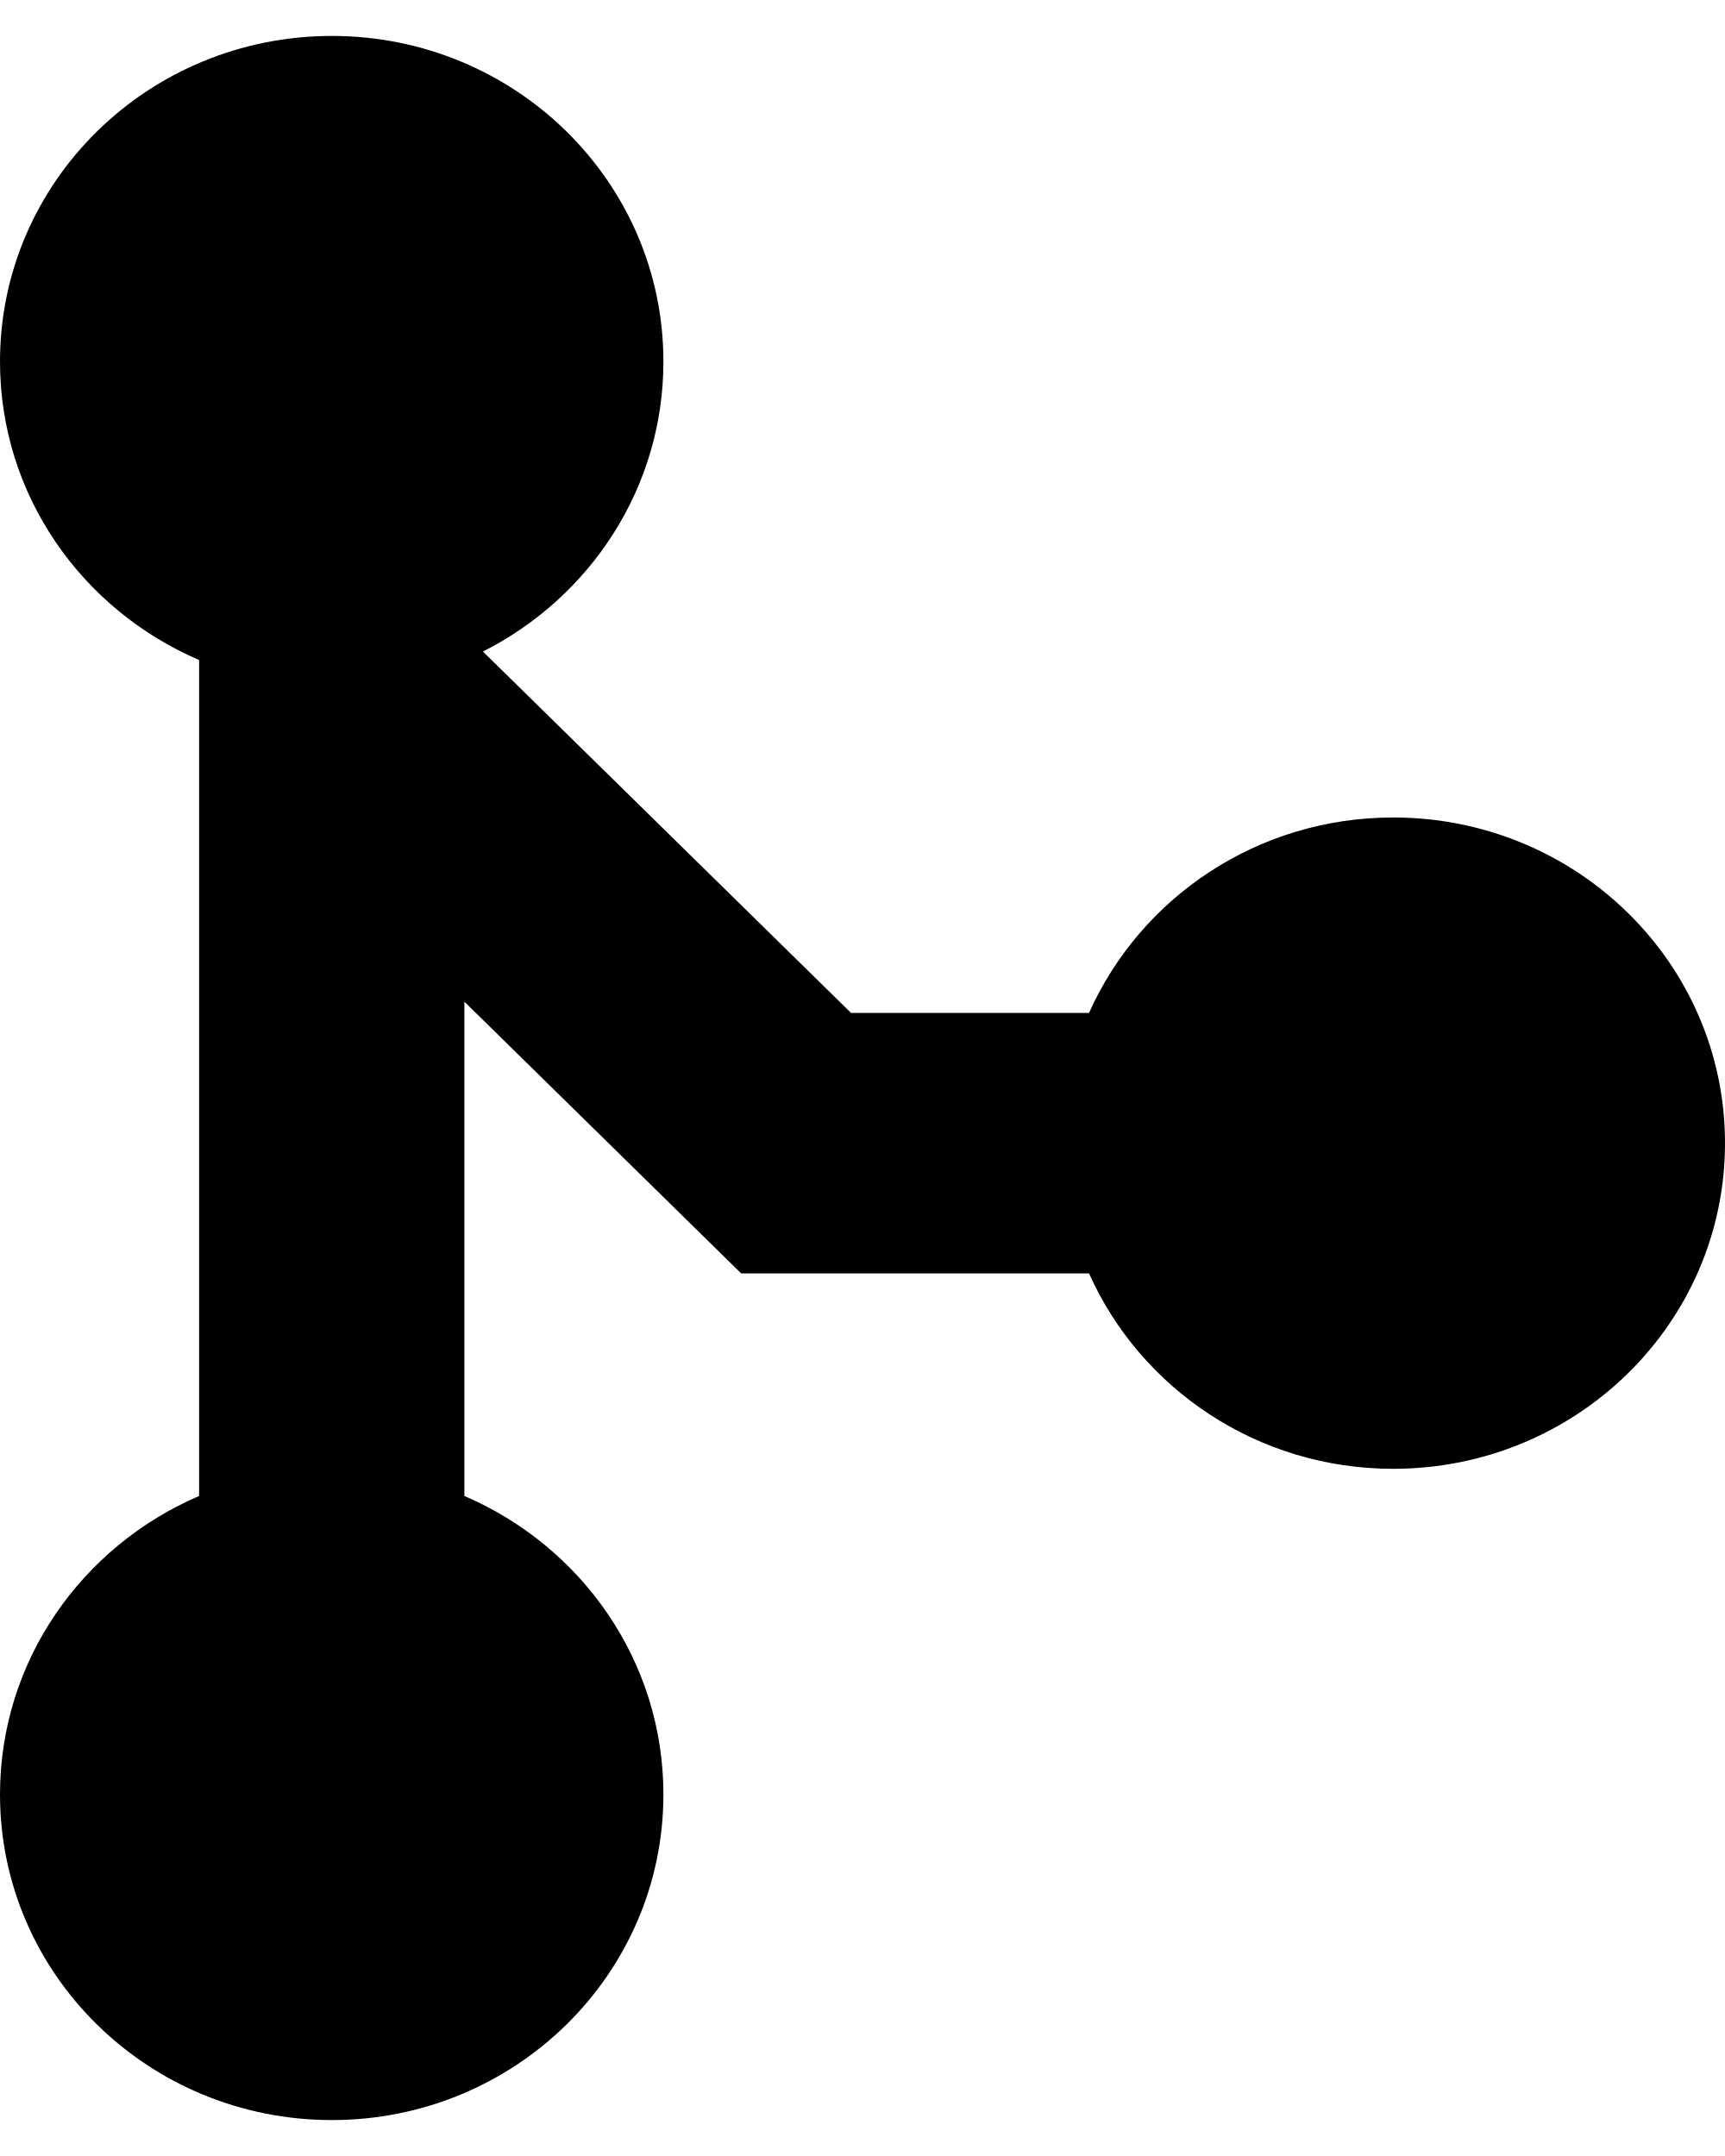
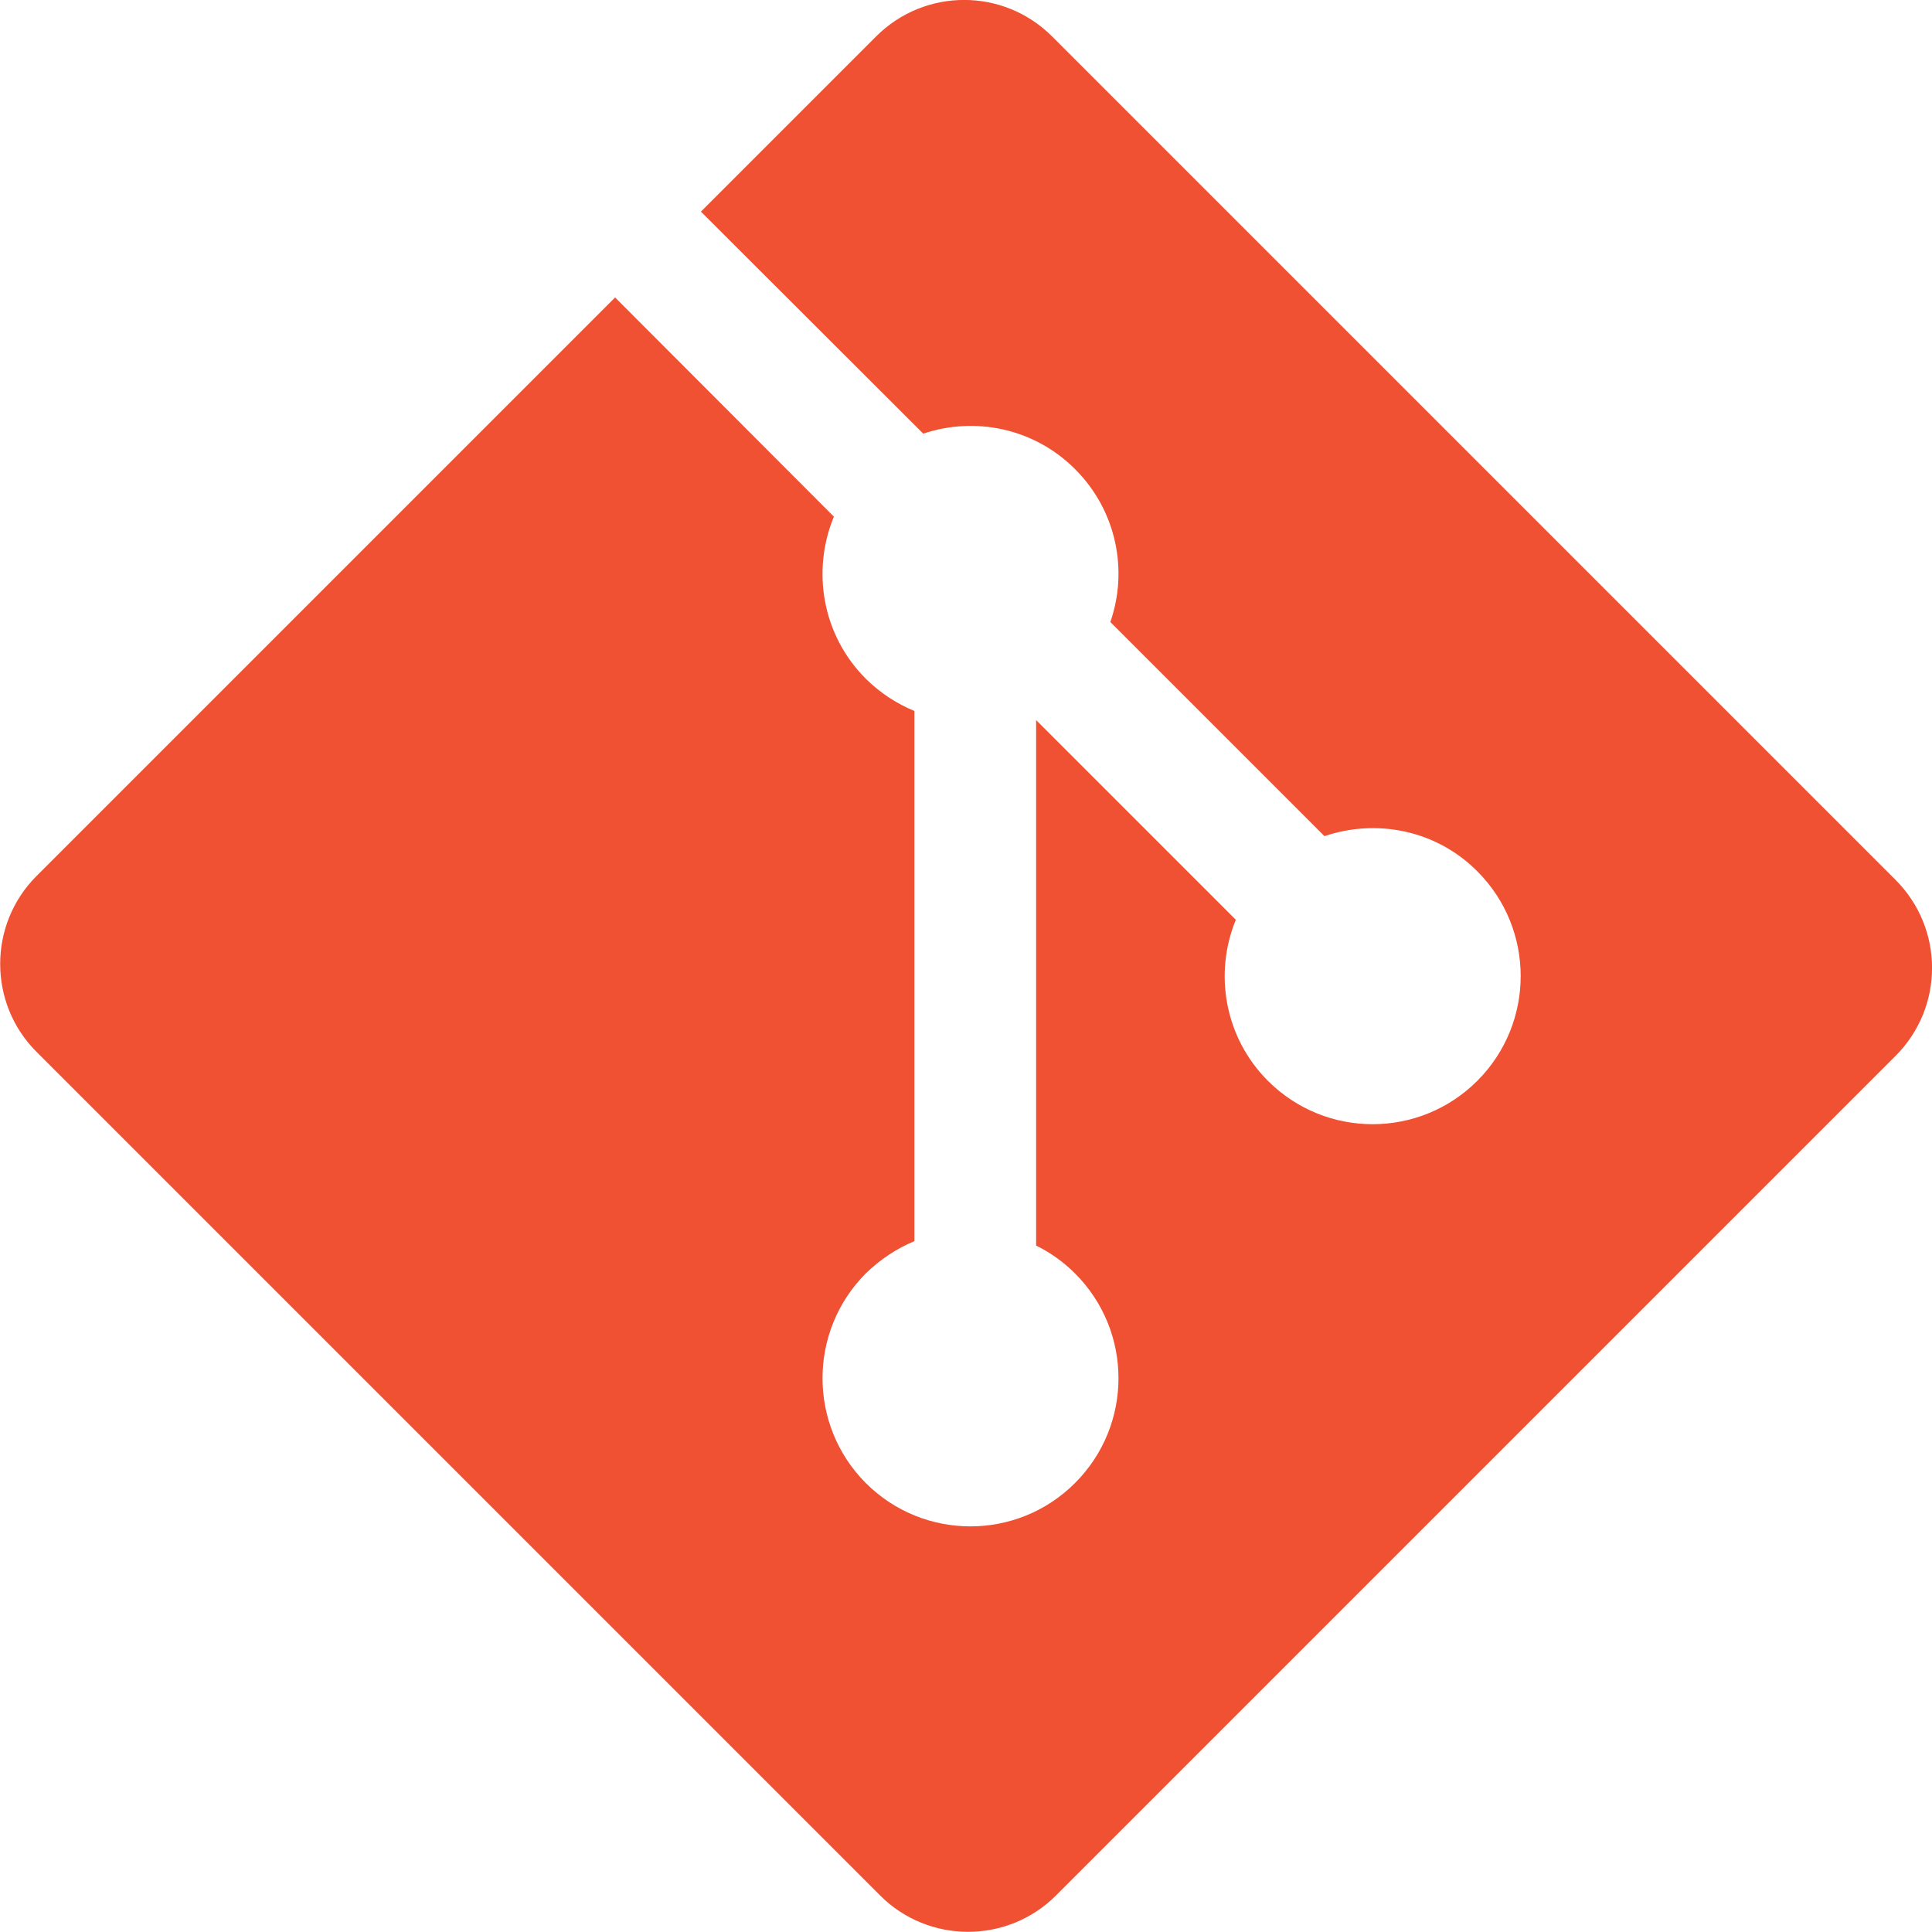
- <svg xmlns="http://www.w3.org/2000/svg" width="24px" height="30px" viewBox="0 0 24 29" version="1.1">
+ <svg xmlns="http://www.w3.org/2000/svg" width="24px" height="24px" viewBox="0 0 24 24" version="1.1">
  <g id="surface1">
-     <path style=" stroke:none;fill-rule:nonzero;fill:rgb(0%,0%,0%);fill-opacity:1;" d="M 6.719 8.566 C 8.211 7.812 9.23 6.289 9.23 4.531 C 9.23 2.027 7.164 0 4.617 0 C 2.066 0 0 2.027 0 4.531 C 0 6.391 1.141 7.984 2.77 8.684 L 2.77 20.316 C 1.141 21.016 0 22.609 0 24.469 C 0 26.973 2.066 29 4.617 29 C 7.164 29 9.23 26.973 9.23 24.469 C 9.23 22.609 8.09 21.016 6.461 20.316 L 6.461 13.438 L 10.312 17.219 L 15.152 17.219 C 15.867 18.82 17.492 19.938 19.383 19.938 C 21.934 19.938 24 17.91 24 15.406 C 24 12.902 21.934 10.875 19.383 10.875 C 17.492 10.875 15.867 11.992 15.152 13.594 L 11.84 13.594 Z M 6.719 8.566 " />
+     <path style=" stroke:none;fill-rule:nonzero;fill:rgb(94.118%,31.765%,20%);fill-opacity:1;" d="M 23.547 10.93 L 13.07 0.453 C 12.465 -0.152 11.488 -0.152 10.883 0.453 L 8.707 2.629 L 11.469 5.387 C 12.109 5.172 12.844 5.316 13.355 5.828 C 13.871 6.344 14.016 7.086 13.793 7.727 L 16.453 10.387 C 17.098 10.168 17.84 10.309 18.352 10.824 C 19.07 11.543 19.07 12.707 18.352 13.426 C 17.633 14.145 16.469 14.145 15.75 13.426 C 15.211 12.887 15.078 12.09 15.352 11.426 L 12.871 8.945 L 12.871 15.473 C 13.047 15.559 13.211 15.676 13.355 15.82 C 14.074 16.539 14.074 17.703 13.355 18.422 C 12.637 19.141 11.473 19.141 10.754 18.422 C 10.039 17.703 10.039 16.539 10.754 15.82 C 10.934 15.645 11.141 15.508 11.359 15.418 L 11.359 8.832 C 11.141 8.742 10.934 8.609 10.754 8.43 C 10.211 7.887 10.082 7.086 10.359 6.418 L 7.641 3.695 L 0.453 10.883 C -0.148 11.484 -0.148 12.465 0.453 13.066 L 10.934 23.547 C 11.535 24.148 12.516 24.148 13.117 23.547 L 23.547 13.117 C 24.152 12.512 24.152 11.535 23.547 10.93 Z M 23.547 10.93 " />
  </g>
</svg>
